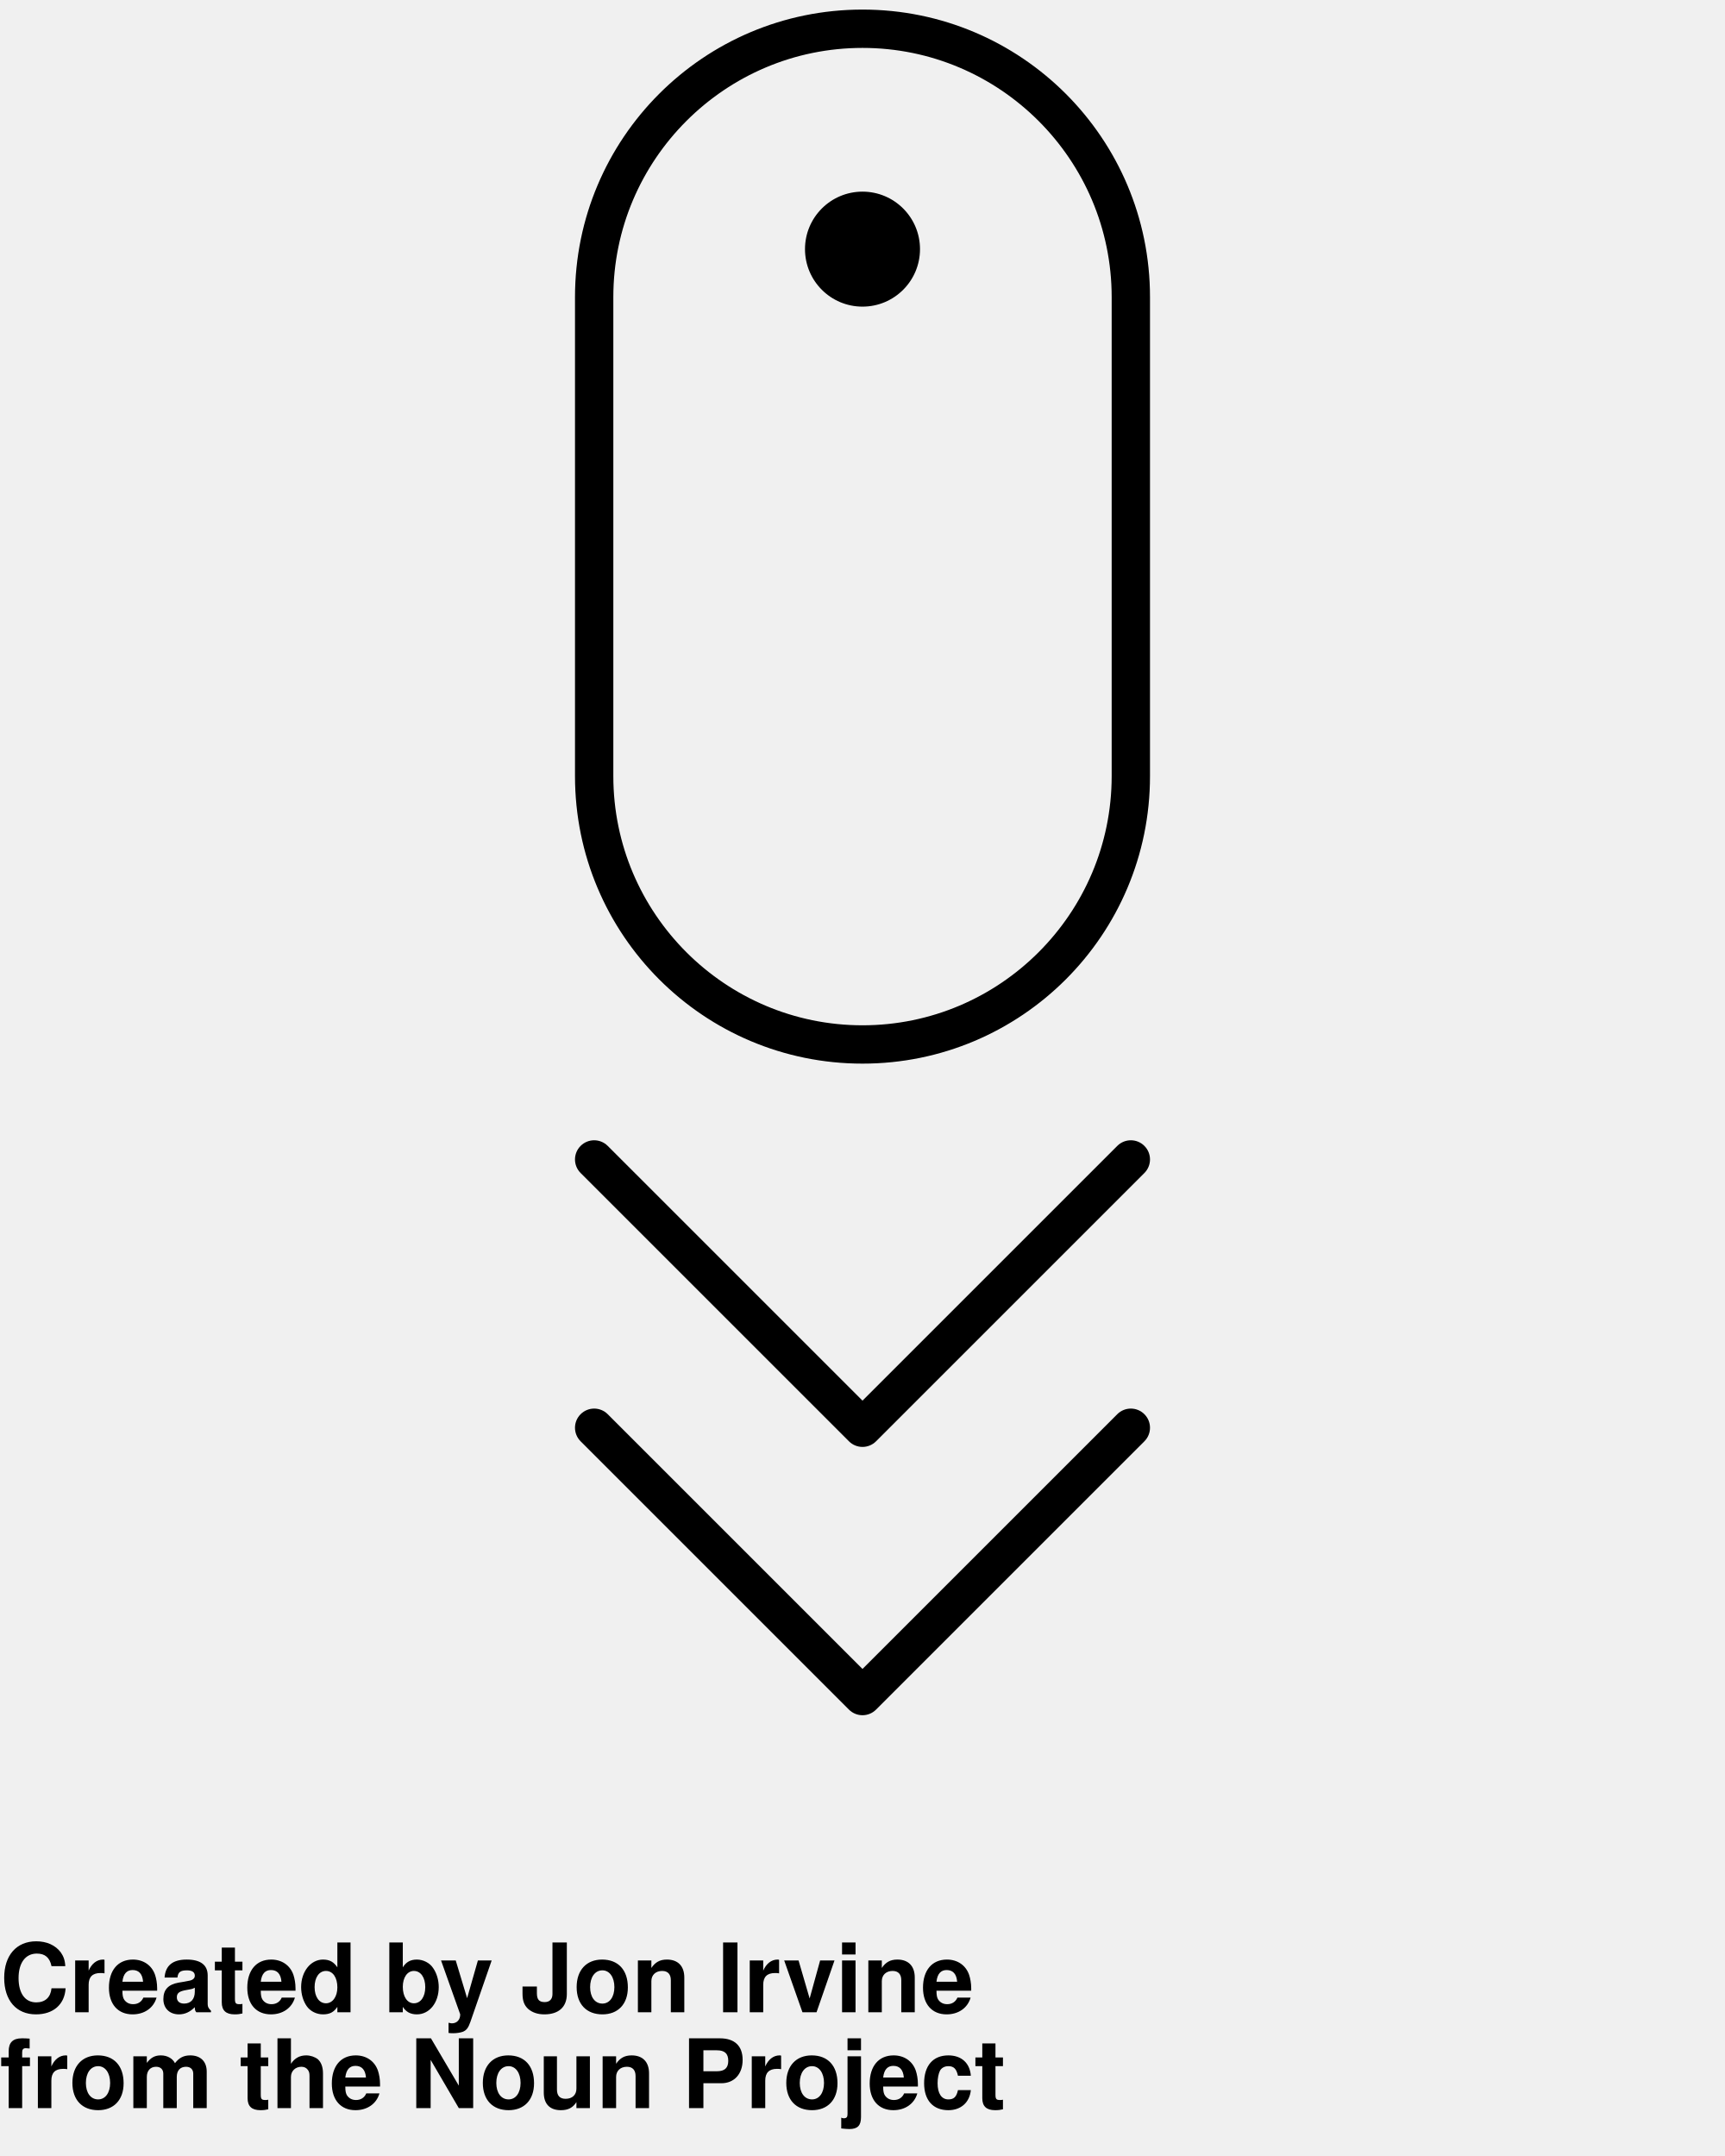
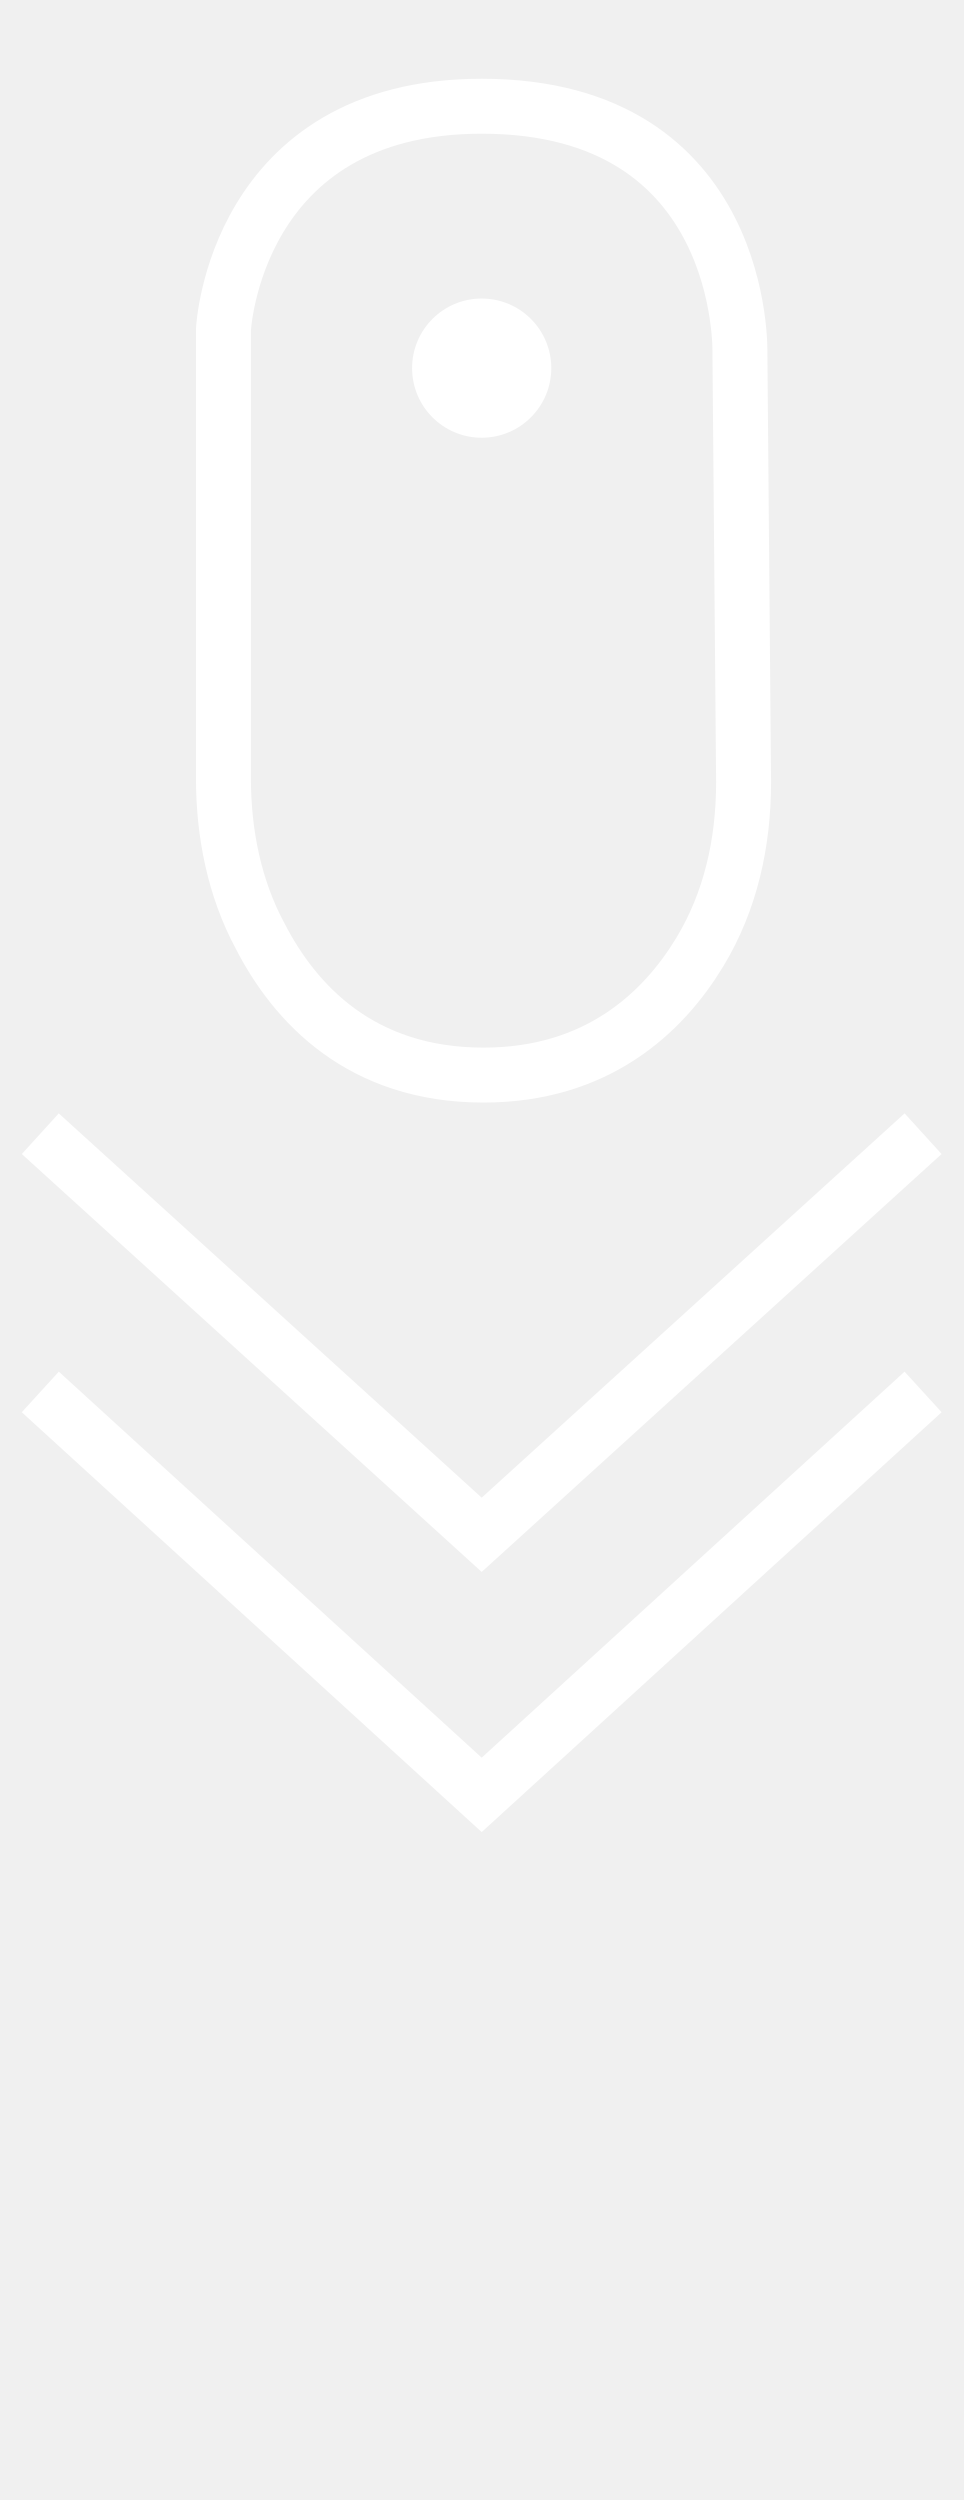
- <svg xmlns="http://www.w3.org/2000/svg" version="1.1" x="0px" y="0px" viewBox="0 0 90 112.5" enable-background="new 0 0 90 90" xml:space="preserve">
-   <circle cx="45" cy="13" r="3" />
-   <path d="M45,0.5c-8.284,0-15,6.717-15,15.002v24.996C30,48.783,36.716,55.5,45,55.5s15-6.717,15-15.002V15.502  C60,7.217,53.284,0.5,45,0.5z M58,40.498C58,47.667,52.168,53.5,45,53.5c-7.168,0-13-5.833-13-13.002V15.502  C32,8.333,37.832,2.5,45,2.5c7.168,0,13,5.833,13,13.002V40.498z" />
-   <path d="M58.293,59.793L45,73.086L31.707,59.793c-0.391-0.391-1.023-0.391-1.414,0s-0.391,1.023,0,1.414l14,14  C44.488,75.402,44.744,75.5,45,75.5s0.512-0.098,0.707-0.293l14-14c0.391-0.391,0.391-1.023,0-1.414S58.684,59.402,58.293,59.793z" />
-   <path d="M58.293,73.793L45,87.086L31.707,73.793c-0.391-0.391-1.023-0.391-1.414,0s-0.391,1.023,0,1.414l14,14  C44.488,89.402,44.744,89.5,45,89.5s0.512-0.098,0.707-0.293l14-14c0.391-0.391,0.391-1.023,0-1.414S58.684,73.402,58.293,73.793z" />
-   <text x="0" y="105" fill="#000000" font-size="5px" font-weight="bold" font-family="'Helvetica Neue', Helvetica, Arial-Unicode, Arial, Sans-serif">Created by Jon Irvine</text>
-   <text x="0" y="110" fill="#000000" font-size="5px" font-weight="bold" font-family="'Helvetica Neue', Helvetica, Arial-Unicode, Arial, Sans-serif">from the Noun Project</text>
+ <svg xmlns="http://www.w3.org/2000/svg" version="1.1" id="Calque_1" x="0px" y="0px" viewBox="0 0 52.6 136.5" style="enable-background:new 0 0 52.6 136.5;" xml:space="preserve">
+   <style type="text/css">
+ 	.st0{display:none;}
+ 	.st1{display:inline;fill:#9E9E9E;}
+ 	.st2{display:inline;}
+ 	.st3{fill:#666666;}
+ 	.st4{fill:#FFFFFF;}
+ 	.st5{fill:none;stroke:#FFFFFF;stroke-width:3;stroke-miterlimit:10;}
+ </style>
+   <g id="Calque_2" class="st0">
+     <rect x="-9.9" y="4.1" class="st1" width="78.7" height="132.3" />
+   </g>
+   <g id="Calque_1_2_">
+     <g id="arrows_1_" class="st0">
+       <g id="Calque_3" class="st2">
+         <rect x="-18.7" y="4.1" class="st3" width="92.3" height="112.5" />
+       </g>
+       <g id="Calque_1_1_" class="st2">
+         <circle cx="26.3" cy="17.1" r="3" />
+         <path d="M26.3,4.6c-8.3,0-15,6.7-15,15v25c0,8.3,6.7,15,15,15s15-6.7,15-15v-25C41.3,11.3,34.6,4.6,26.3,4.6z M39.3,44.6     c0,7.2-5.8,13-13,13s-13-5.8-13-13v-25c0-7.2,5.8-13,13-13s13,5.8,13,13V44.6z" />
+       </g>
+       <g id="arrows" class="st2">
+         <g transform="translate(0,-952.3622)">
+           <path class="st4" d="M50.5,1014.6c0-0.4-0.3-0.6-0.6-0.6c-0.1,0-0.3,0.1-0.4,0.2l-23.2,21.3l-23.2-21.4c-0.3-0.3-1.1,0.8-0.8,1      l0,0l23.6,21.7c0.3,0.2,0.6,0.2,0.8,0l23.6-21.7C50.5,1015,50.6,1014.8,50.5,1014.6z M50.5,1027.4c0-0.4-0.3-0.6-0.6-0.6      c-0.1,0-0.3,0.1-0.4,0.2l-23.2,21.3l-23.2-21.4c-0.3-0.3-0.7-0.2-0.9,0.1c-0.2,0.3-0.2,0.7,0.1,0.9l0,0l23.6,21.7      c0.3,0.2,0.6,0.2,0.8,0l23.6-21.7C50.5,1027.7,50.6,1027.6,50.5,1027.4z" />
+         </g>
+       </g>
+     </g>
+     <g id="mouse_1_">
+       <path class="st5" d="M26.3,5.8c14.5,0,14.1,13.5,14.1,13.5l0.2,23.4c0,3.3-0.7,6.5-2.4,9.3c-2,3.3-5.6,6.7-11.8,6.7    c-6.7,0-10.3-3.9-12.2-7.6c-1.4-2.6-2-5.6-2-8.6V18C12.2,18,12.8,5.8,26.3,5.8z" />
+       <circle class="st4" cx="26.3" cy="20.1" r="3.8" />
+     </g>
+     <polyline class="st5" points="2.2,61.9 26.3,83.8 50.4,61.9  " />
+     <polyline class="st5" points="2.2,76 26.3,98 50.4,76  " />
+   </g>
</svg>
